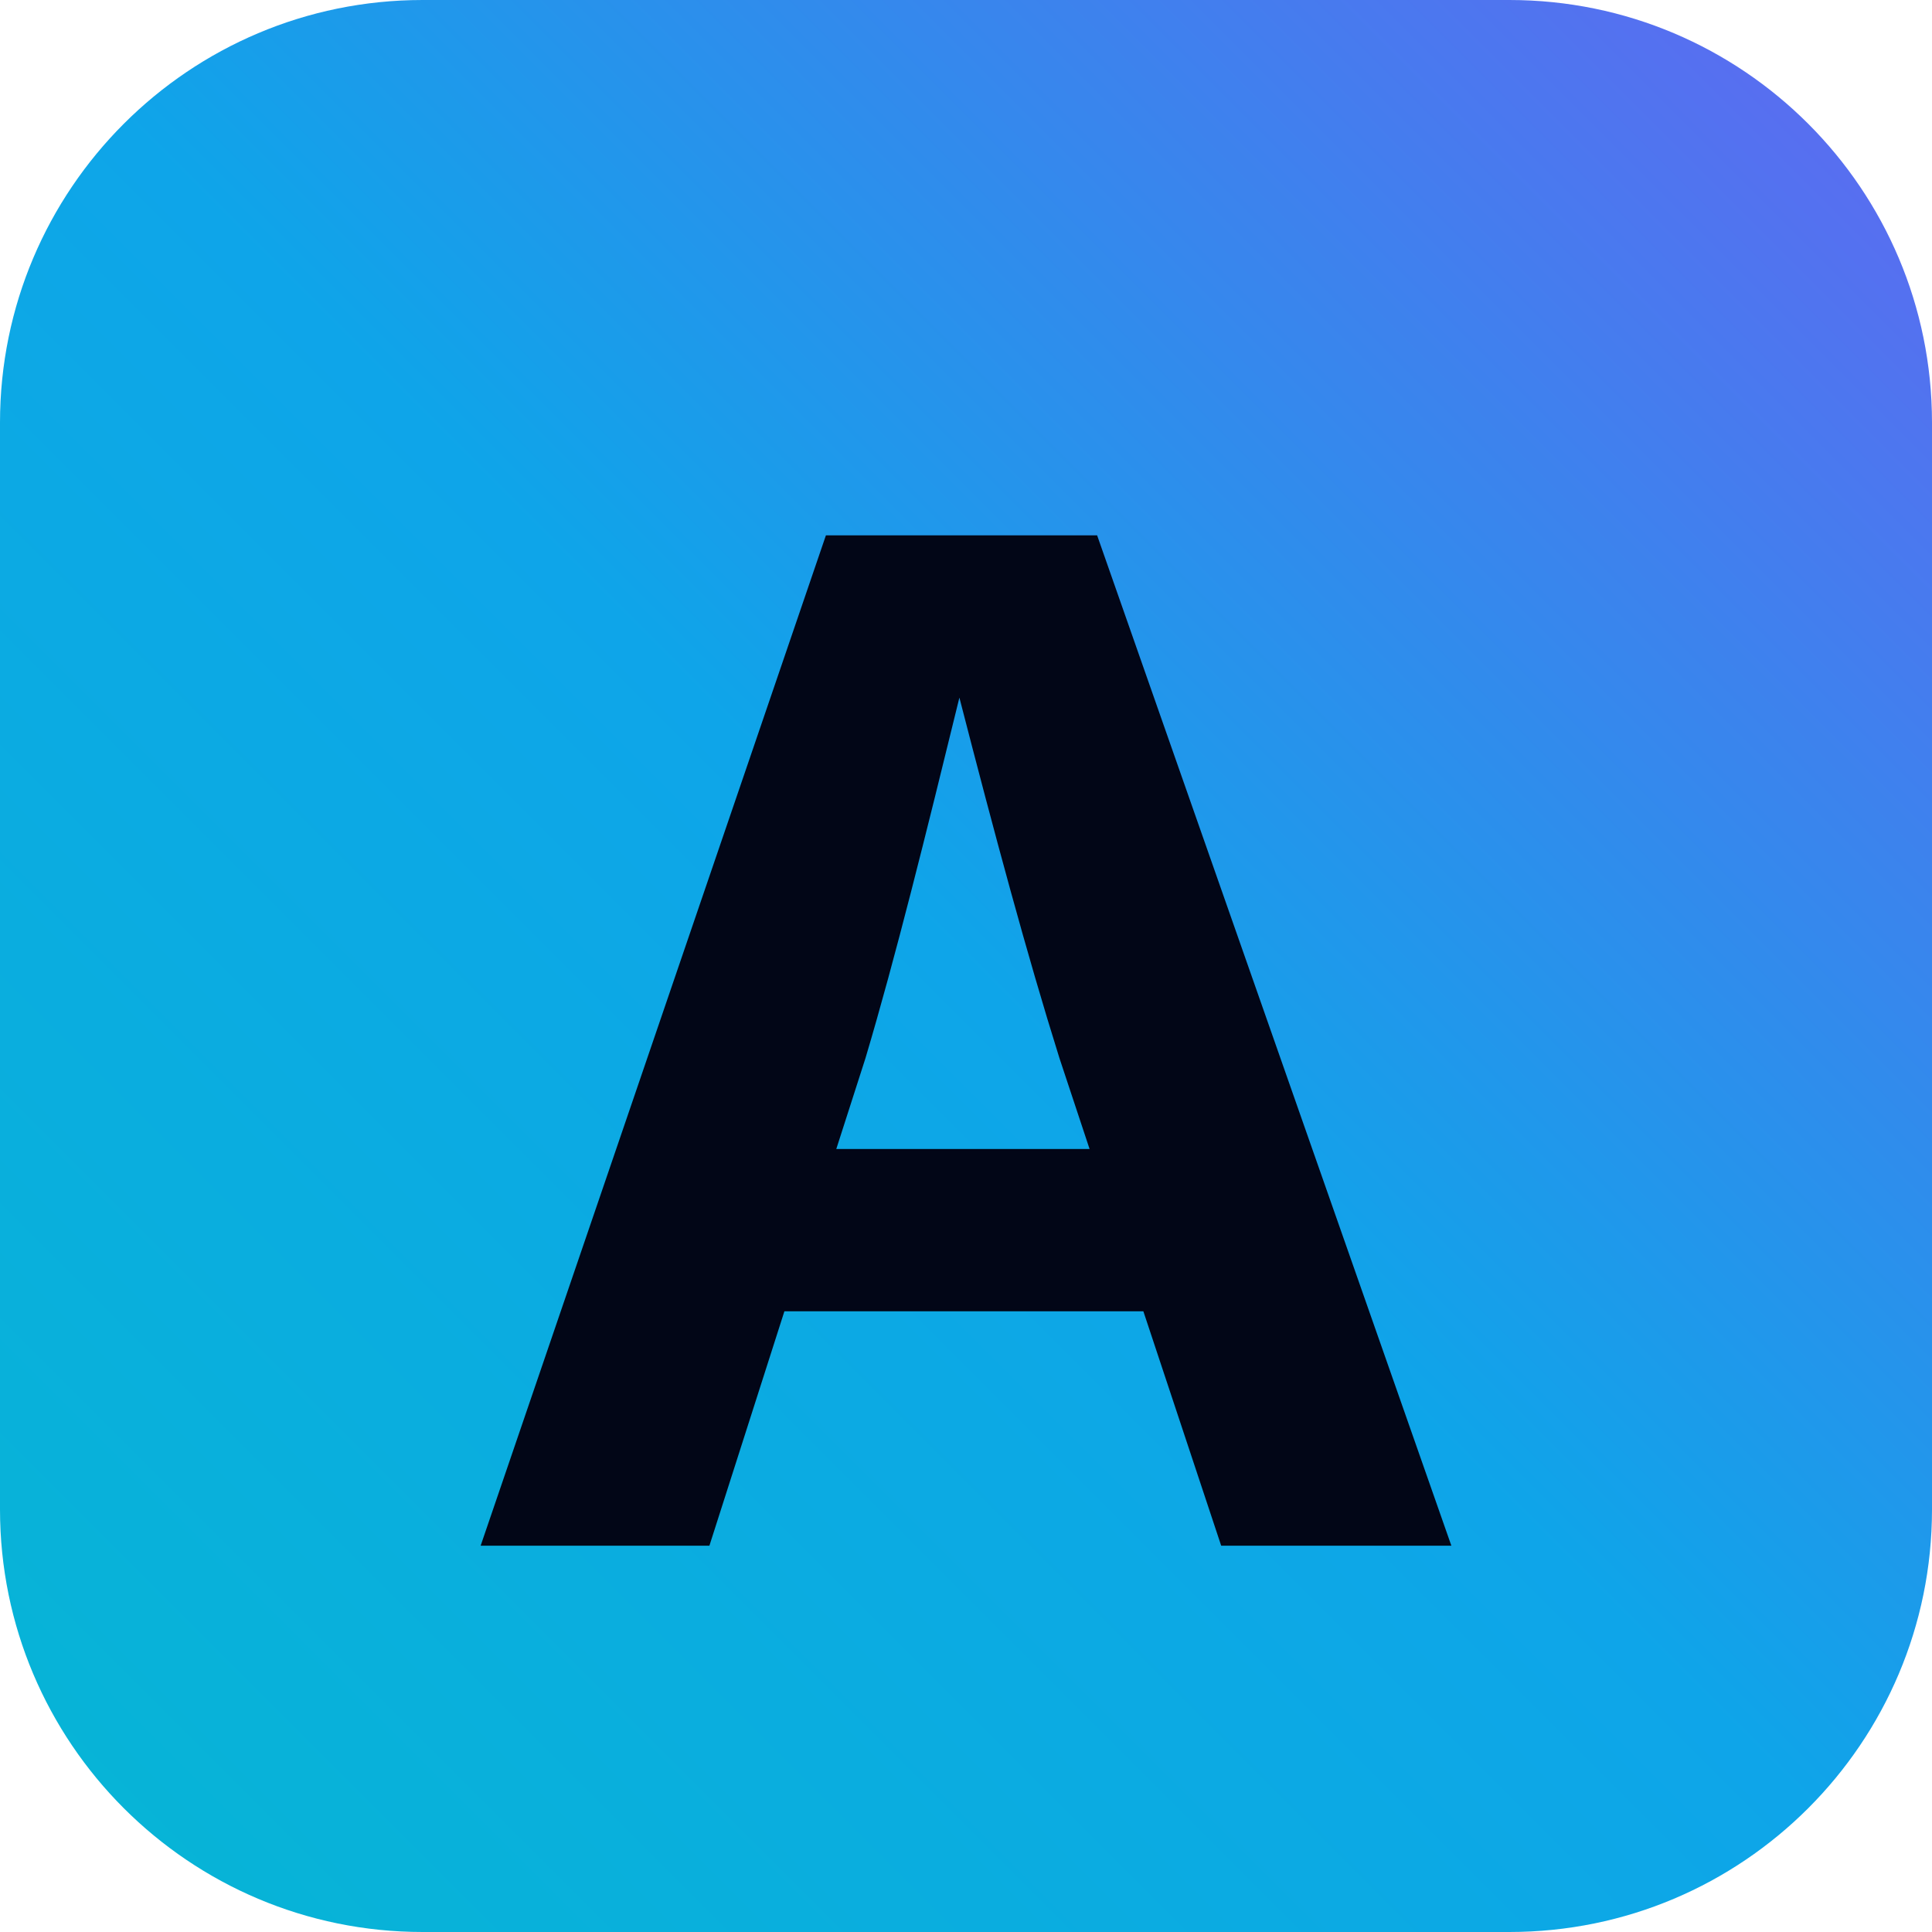
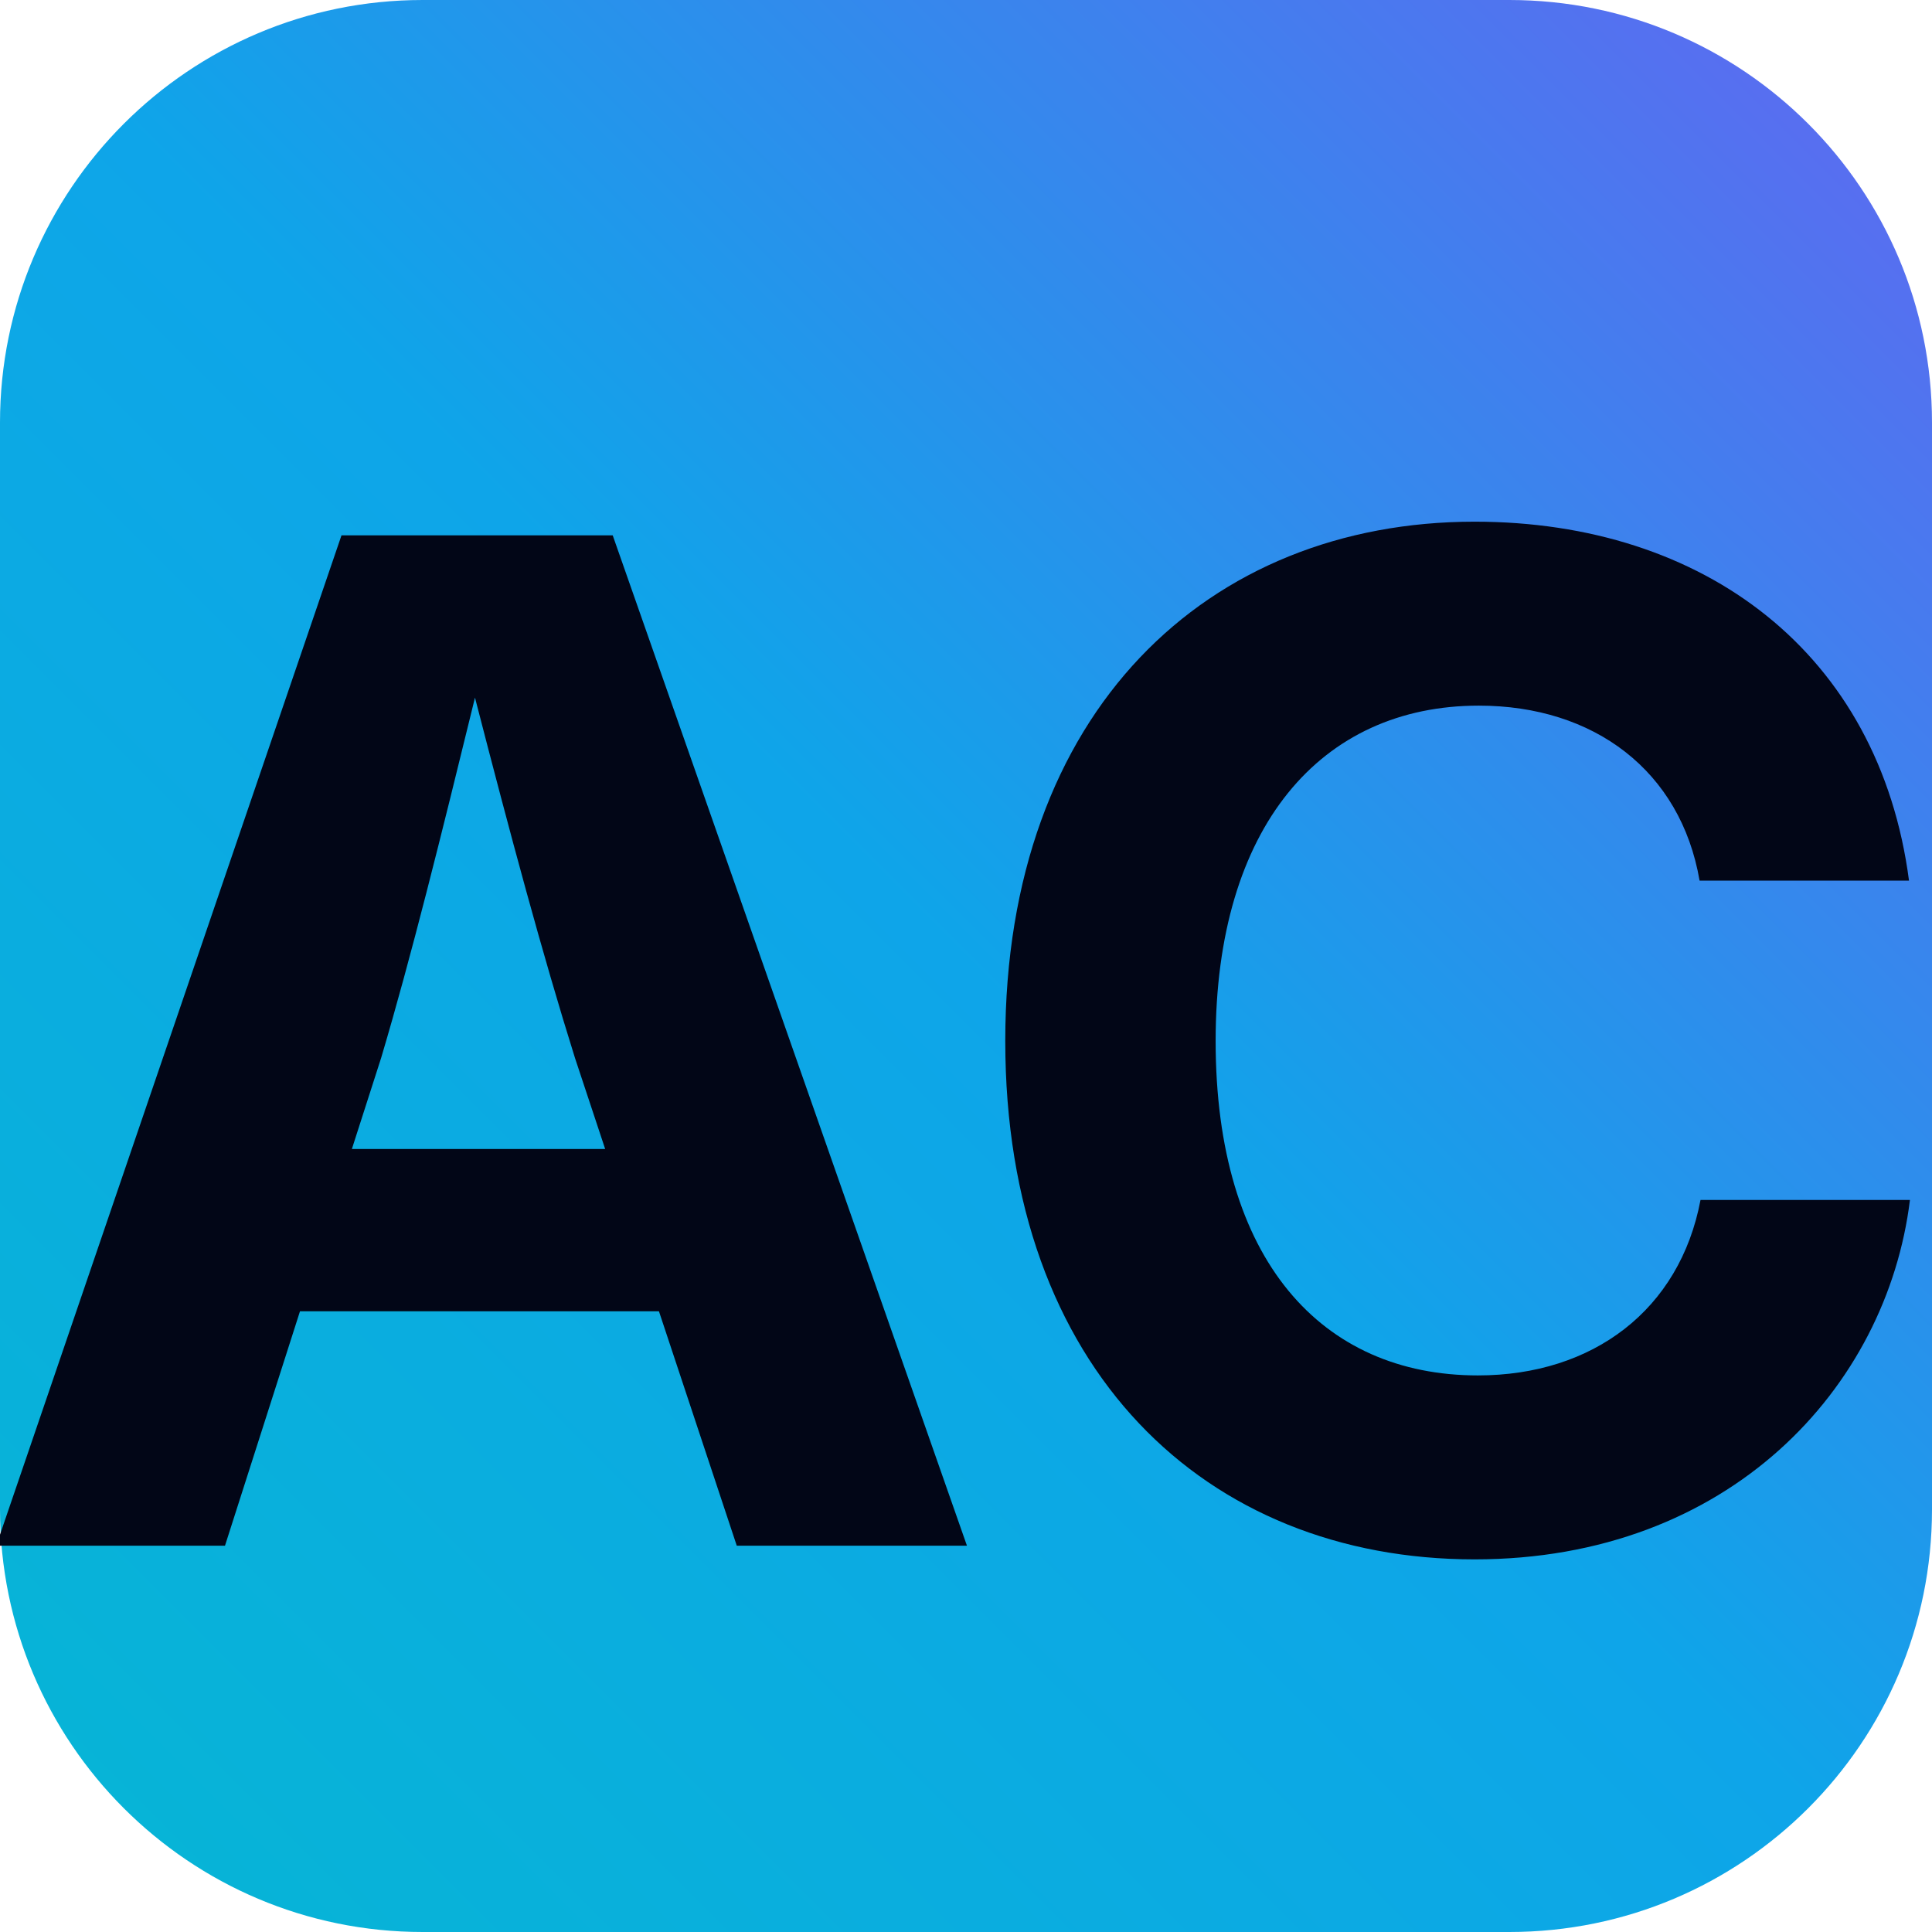
<svg xmlns="http://www.w3.org/2000/svg" viewBox="0 0 64 64">
  <defs>
    <linearGradient id="acGradient" x1="0%" y1="100%" x2="100%" y2="0%">
      <stop offset="0%" stop-color="#06b6d4" />
      <stop offset="50%" stop-color="#0ea5e9" />
      <stop offset="100%" stop-color="#6366f1" />
    </linearGradient>
  </defs>
  <rect width="64" height="64" rx="14" fill="url(#acGradient)" />
-   <text x="32" y="34" font-family="'Inter', -apple-system, BlinkMacSystemFont, 'Segoe UI', Roboto, sans-serif" font-size="46" font-weight="700" fill="#020617" text-anchor="middle" dominant-baseline="middle">A</text>
+   <text x="32" y="34" font-family="'Inter', -apple-system, BlinkMacSystemFont, 'Segoe UI', Roboto, sans-serif" font-size="46" font-weight="700" fill="#020617" text-anchor="middle" dominant-baseline="middle">AC</text>
</svg>
